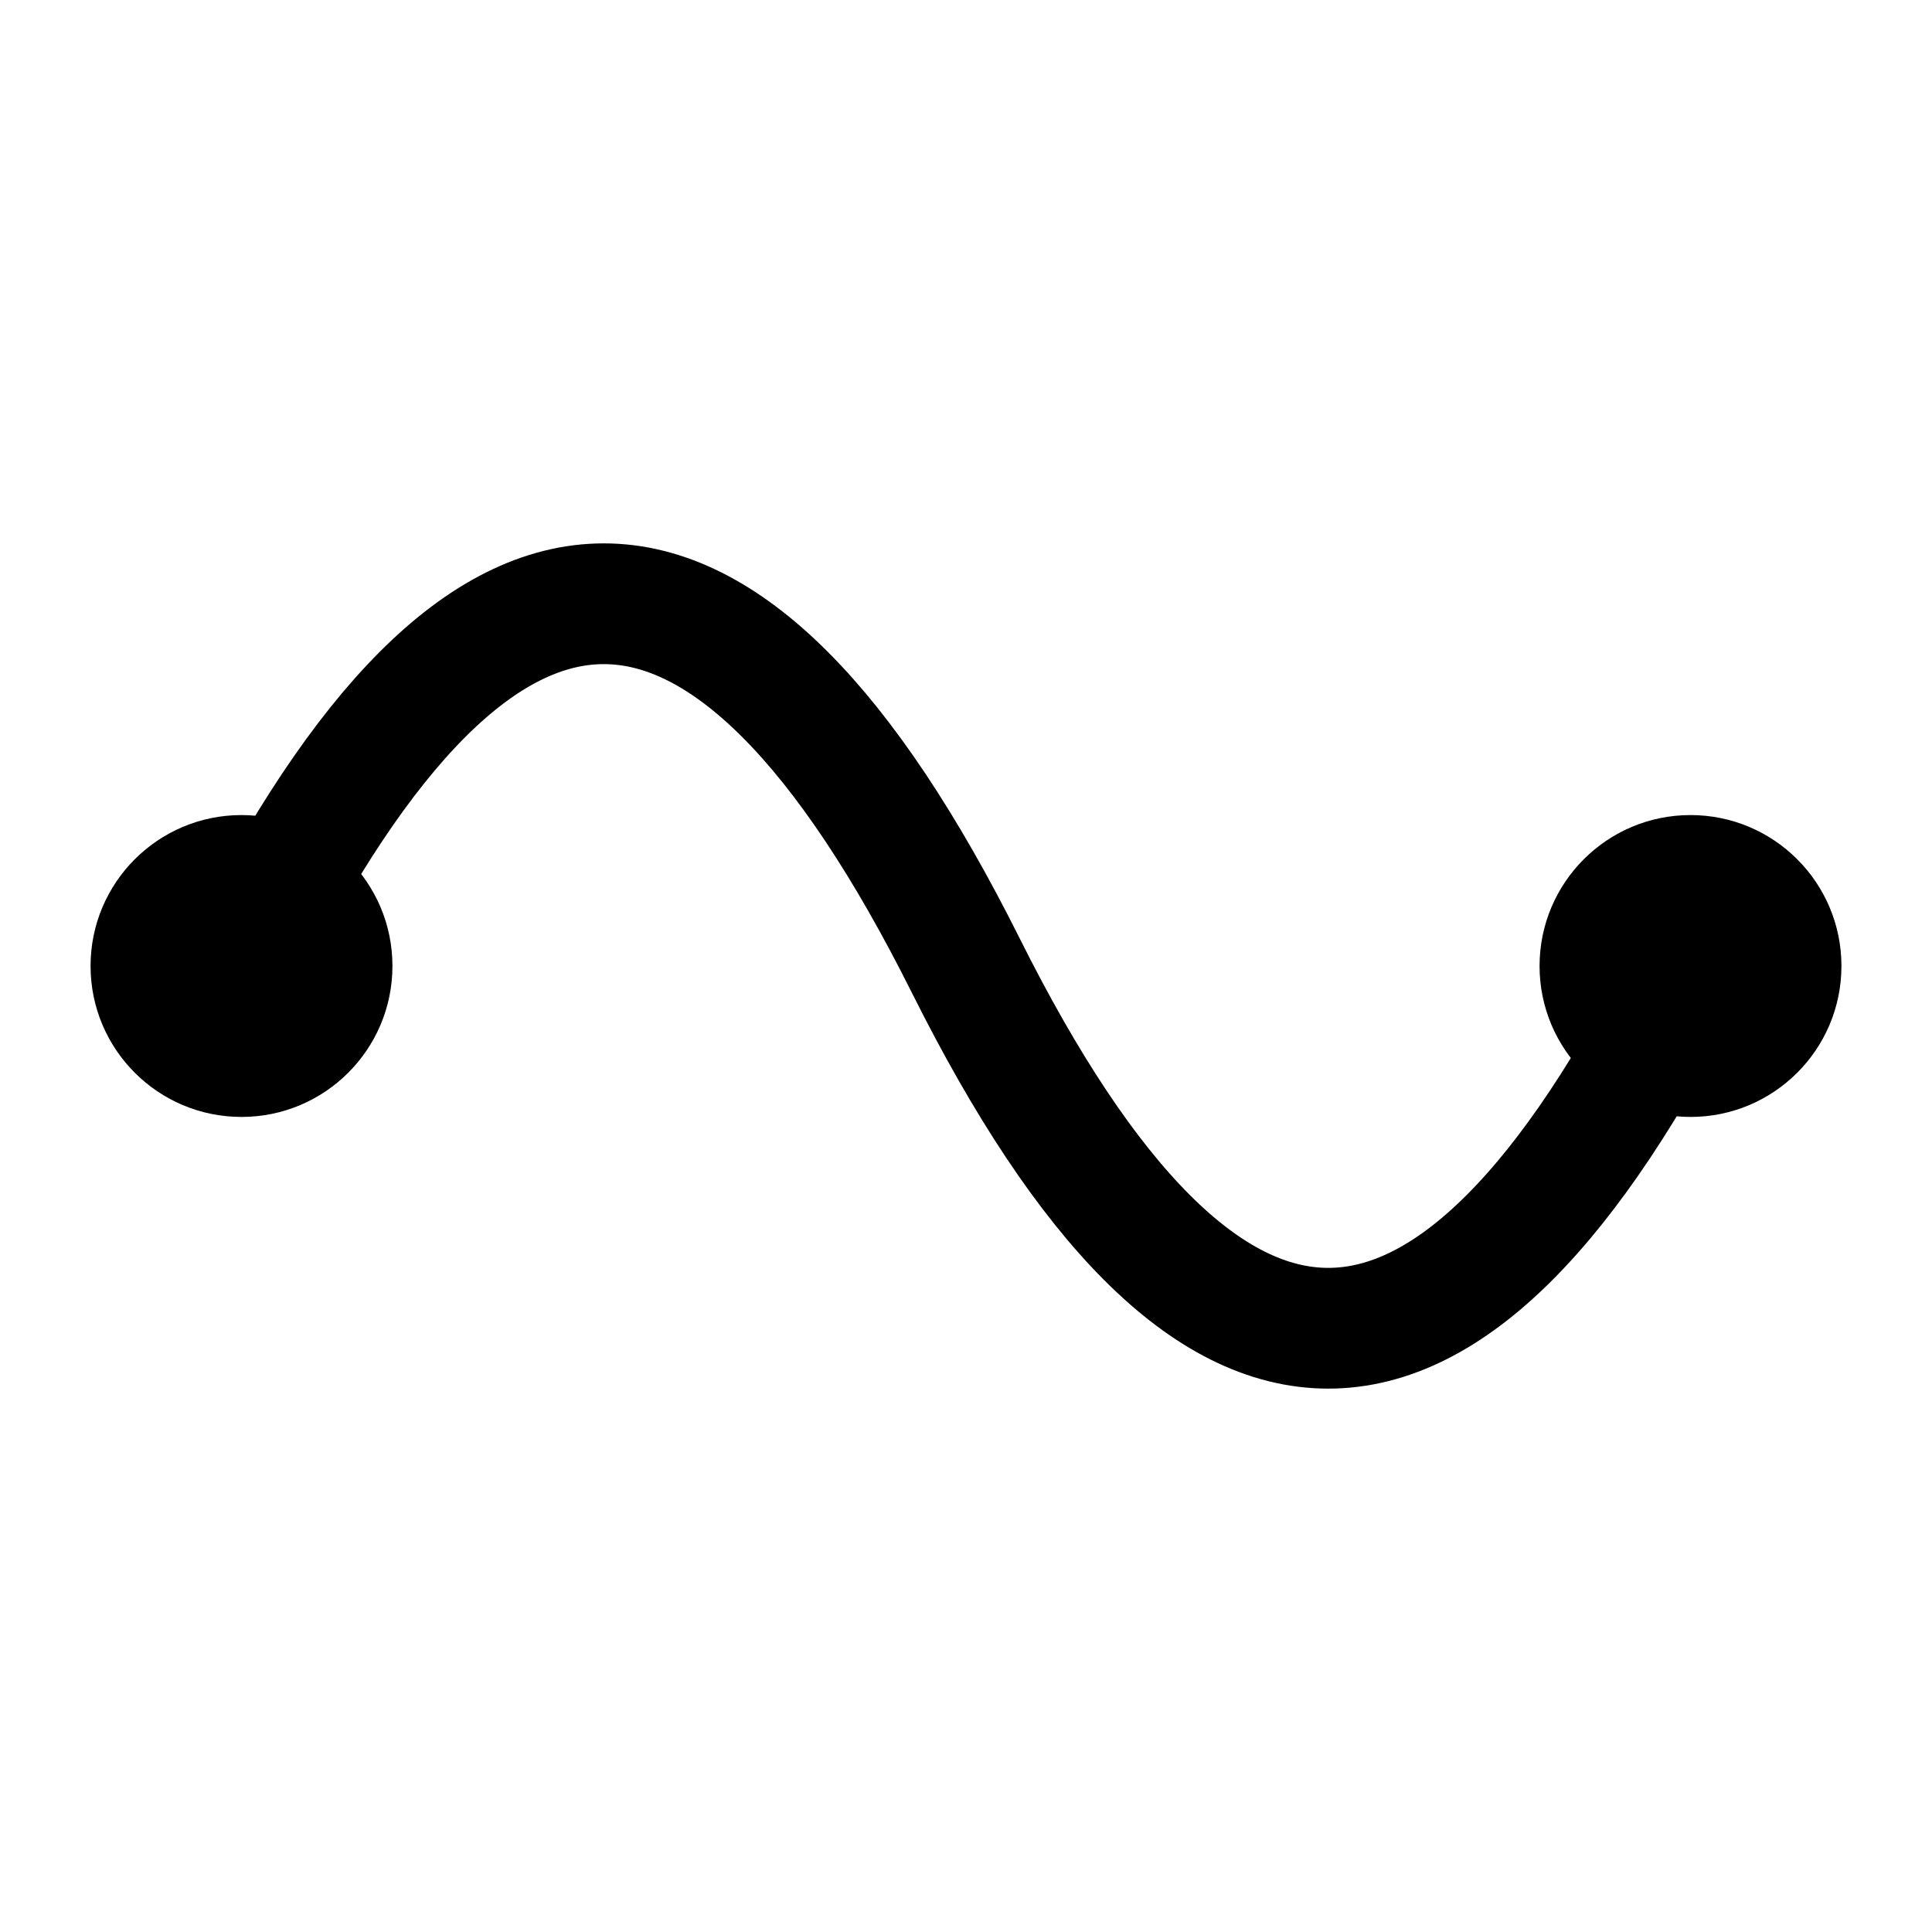
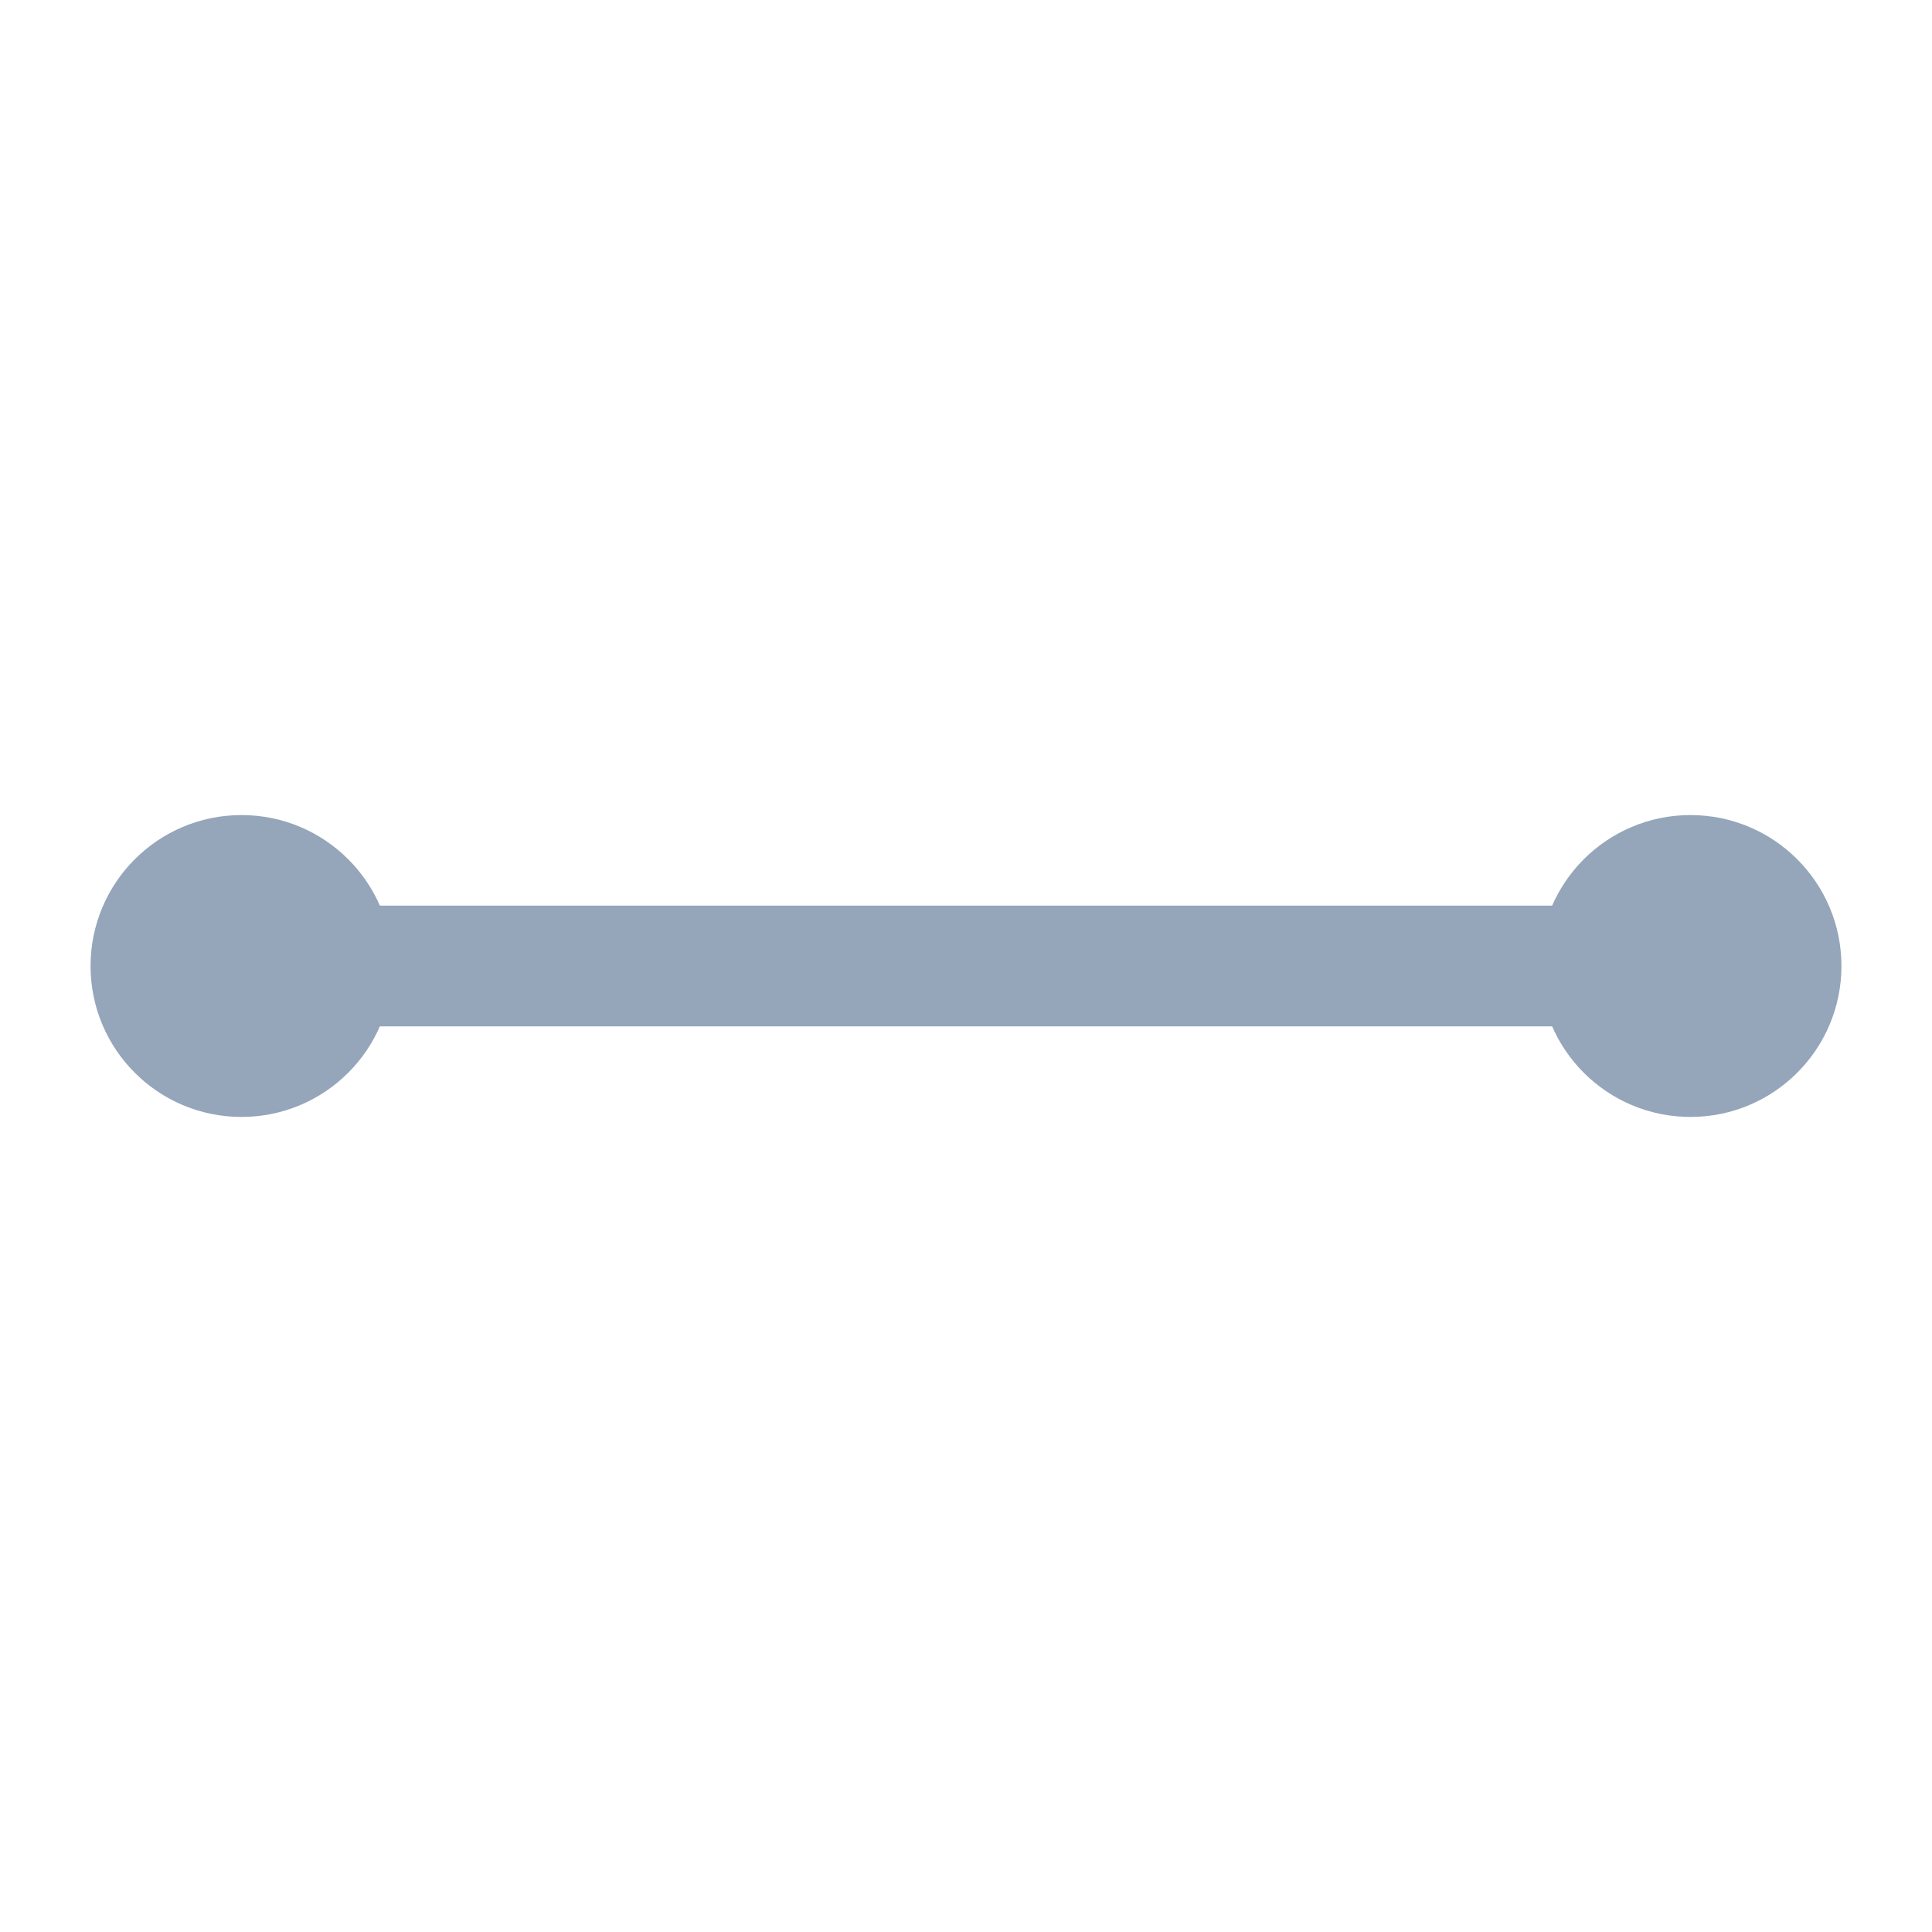
- <svg xmlns="http://www.w3.org/2000/svg" viewBox="0 0 32 32" width="32" height="32" fill="none" stroke="currentColor" stroke-width="2" stroke-linecap="round" stroke-linejoin="round">
-   <path d="M4 16c4-8 8-8 12 0s8 8 12 0" />
-   <circle cx="4" cy="16" r="2.5" fill="currentColor" stroke="none" />
-   <circle cx="28" cy="16" r="2.5" fill="currentColor" stroke="none" />
+ <svg xmlns="http://www.w3.org/2000/svg" id="Capa_1" version="1.1" viewBox="0 0 32 32">
+   <defs>
+     <style>
+       .st0 {
+         fill: #95a5ba;
+       }
+ 
+       .st1 {
+         fill: none;
+         stroke: #95a5ba;
+         stroke-linecap: round;
+         stroke-linejoin: round;
+         stroke-width: 2px;
+       }
+     </style>
+   </defs>
+   <circle class="st0" cx="4" cy="16" r="2.5" />
+   <circle class="st0" cx="28" cy="16" r="2.5" />
+   <line class="st1" x1="4" y1="16" x2="28" y2="16" />
</svg>
